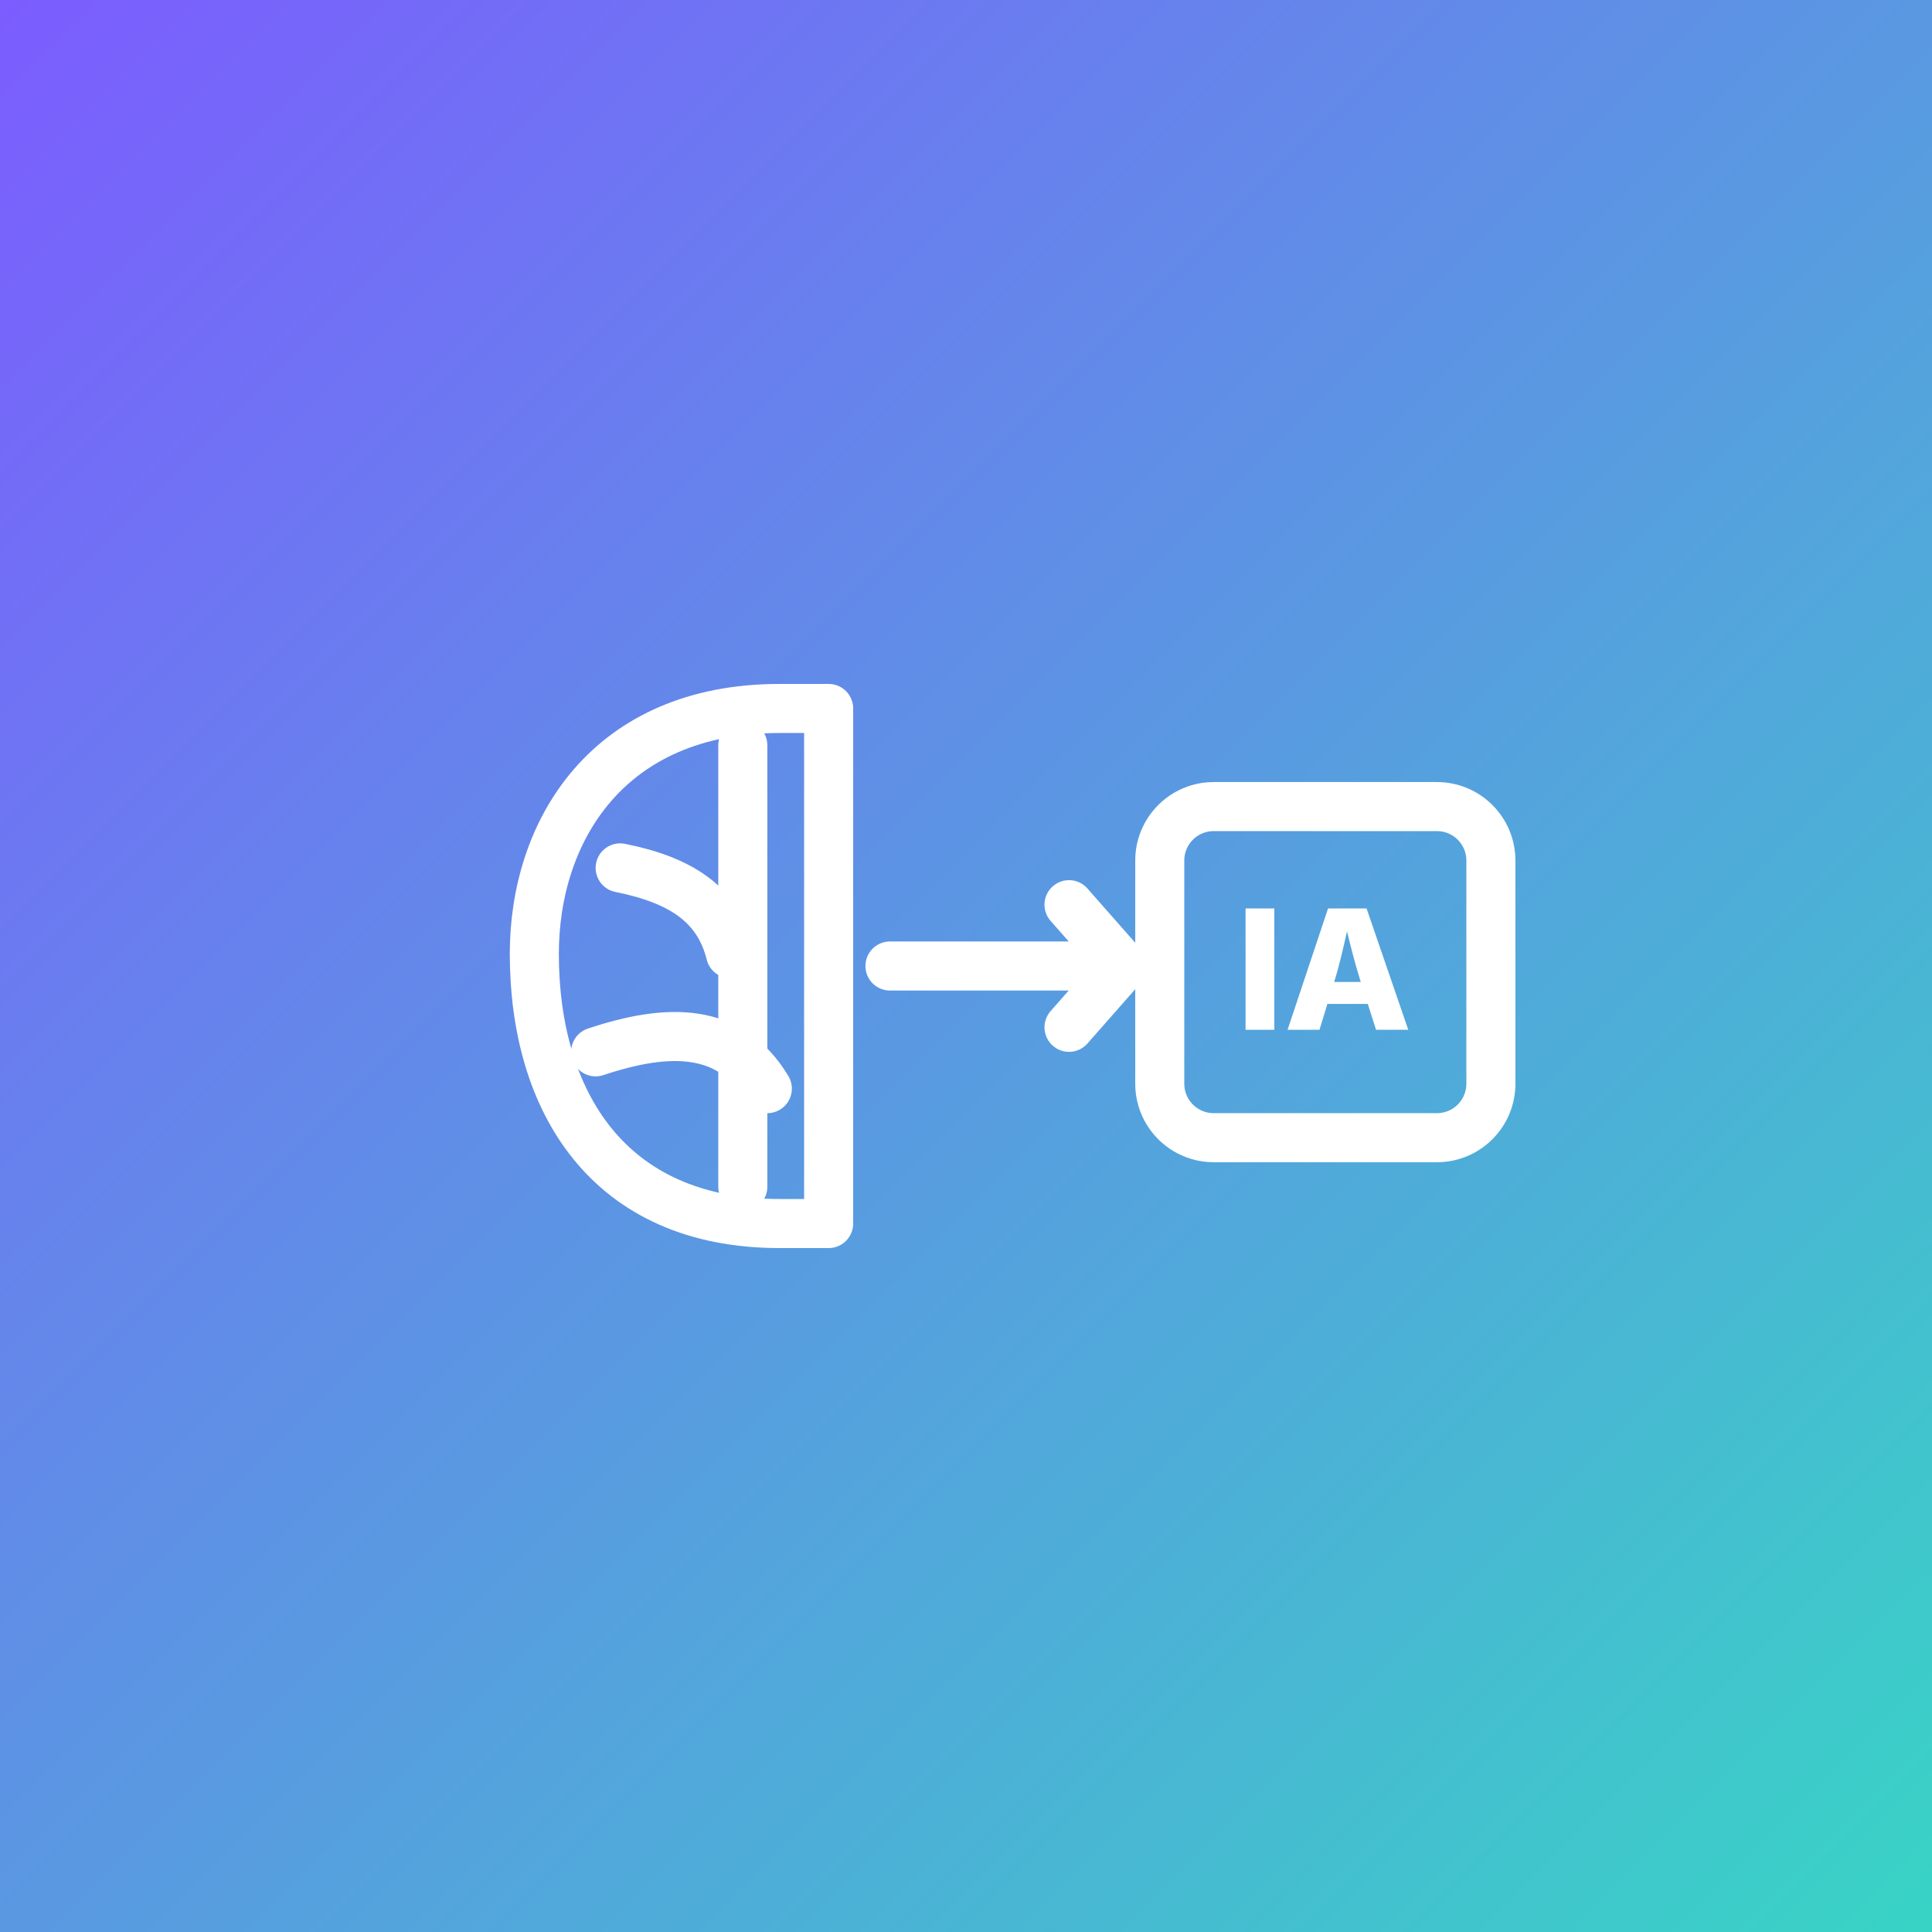
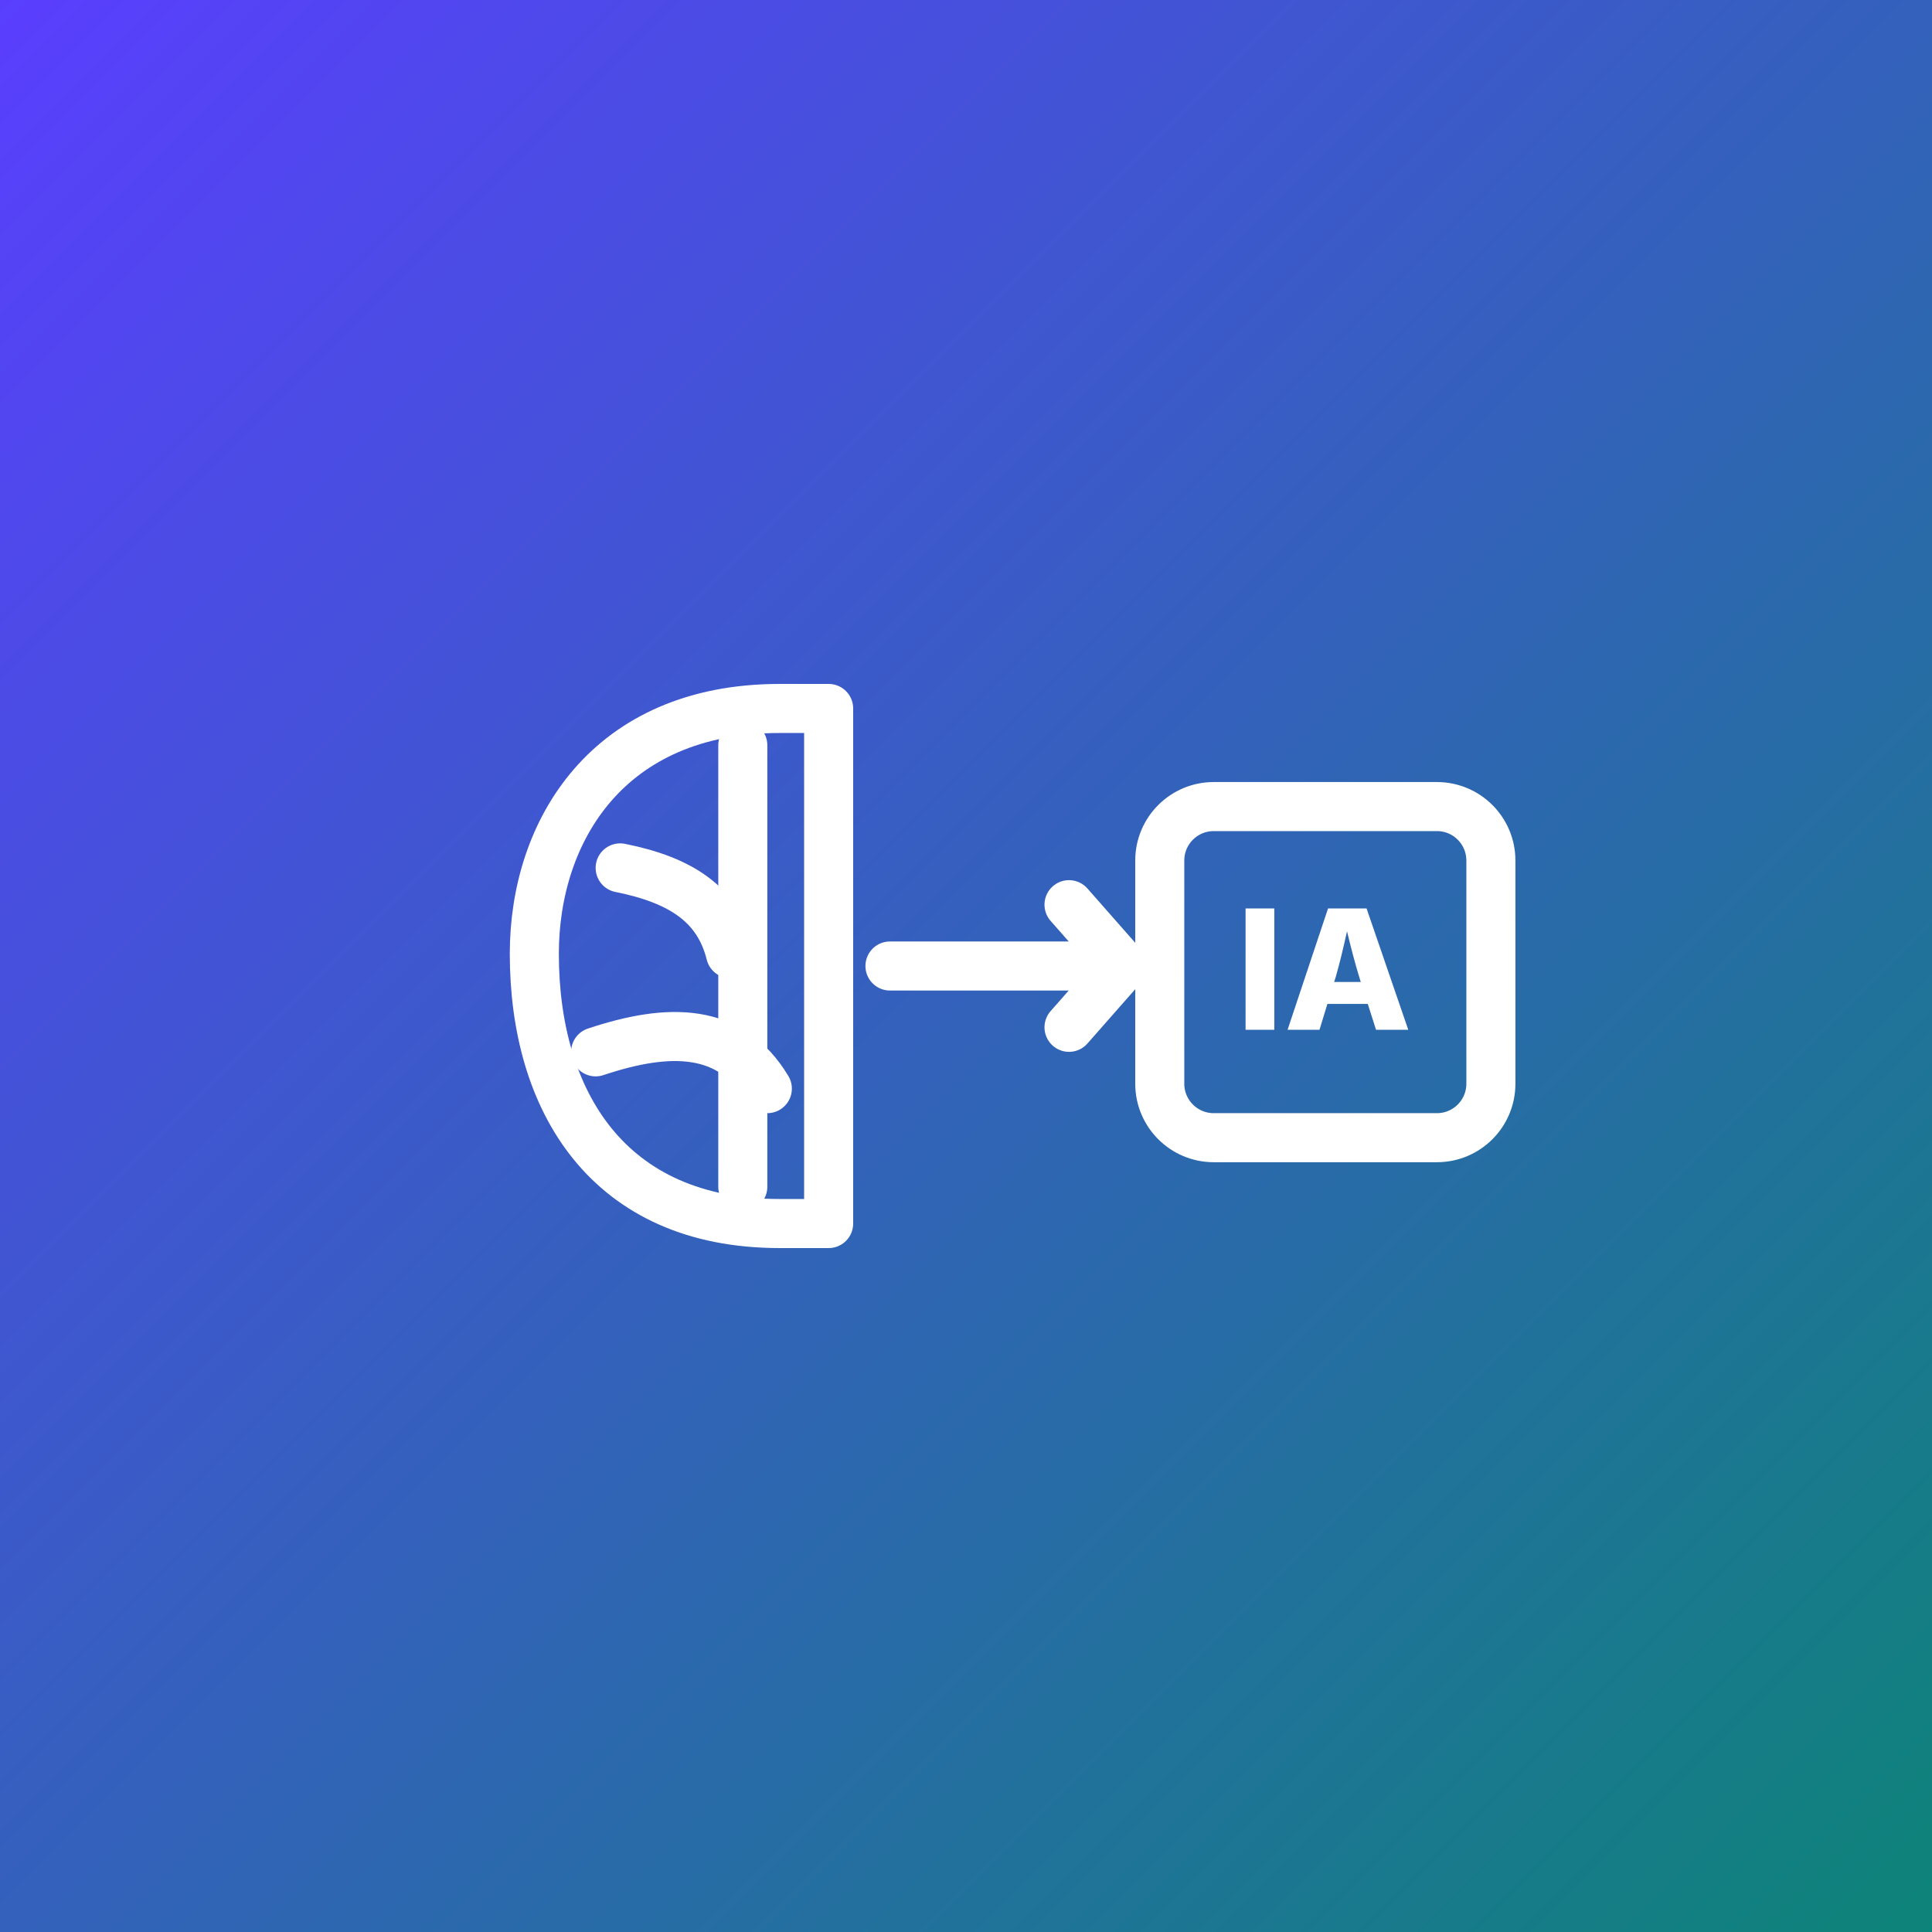
<svg xmlns="http://www.w3.org/2000/svg" viewBox="0 0 512 512" role="img" aria-labelledby="t d">
  <defs>
    <linearGradient id="bg" x1="0" y1="0" x2="1" y2="1">
-       <stop offset="0%" stop-color="#7c5cff" />
-       <stop offset="100%" stop-color="#38d4c5" />
+       <stop offset="0%" stop-color="#5a3eff" />
+       <stop offset="100%" stop-color="#0d8478" />
    </linearGradient>
  </defs>
  <rect x="0" y="0" width="512" height="512" fill="url(#bg)" />
  <g transform="translate(256 256) scale(0.65) translate(-256 -235)">
    <g fill="none" stroke="#ffffff" stroke-width="20" stroke-linecap="round" stroke-linejoin="round">
      <path d="M180 130                C 110 130, 80 180, 80 230                C 80 290, 110 340, 180 340                L 200 340 L 200 130 Z" />
      <path d="M115 195 C 140 200, 155 210, 160 230" />
      <path d="M105 270 C 135 260, 160 260, 175 285" />
      <path d="M165 145 L 165 325" />
      <line x1="225" y1="235" x2="320" y2="235" />
      <polyline points="298,210 320,235 298,260" />
      <rect x="335" y="170" width="135" height="135" rx="22" ry="22" />
    </g>
    <text x="402" y="261" text-anchor="middle" font-family="-apple-system, Segoe UI, Inter, Helvetica, Arial, sans-serif" font-size="68" font-weight="800" fill="#ffffff">IA</text>
  </g>
</svg>
